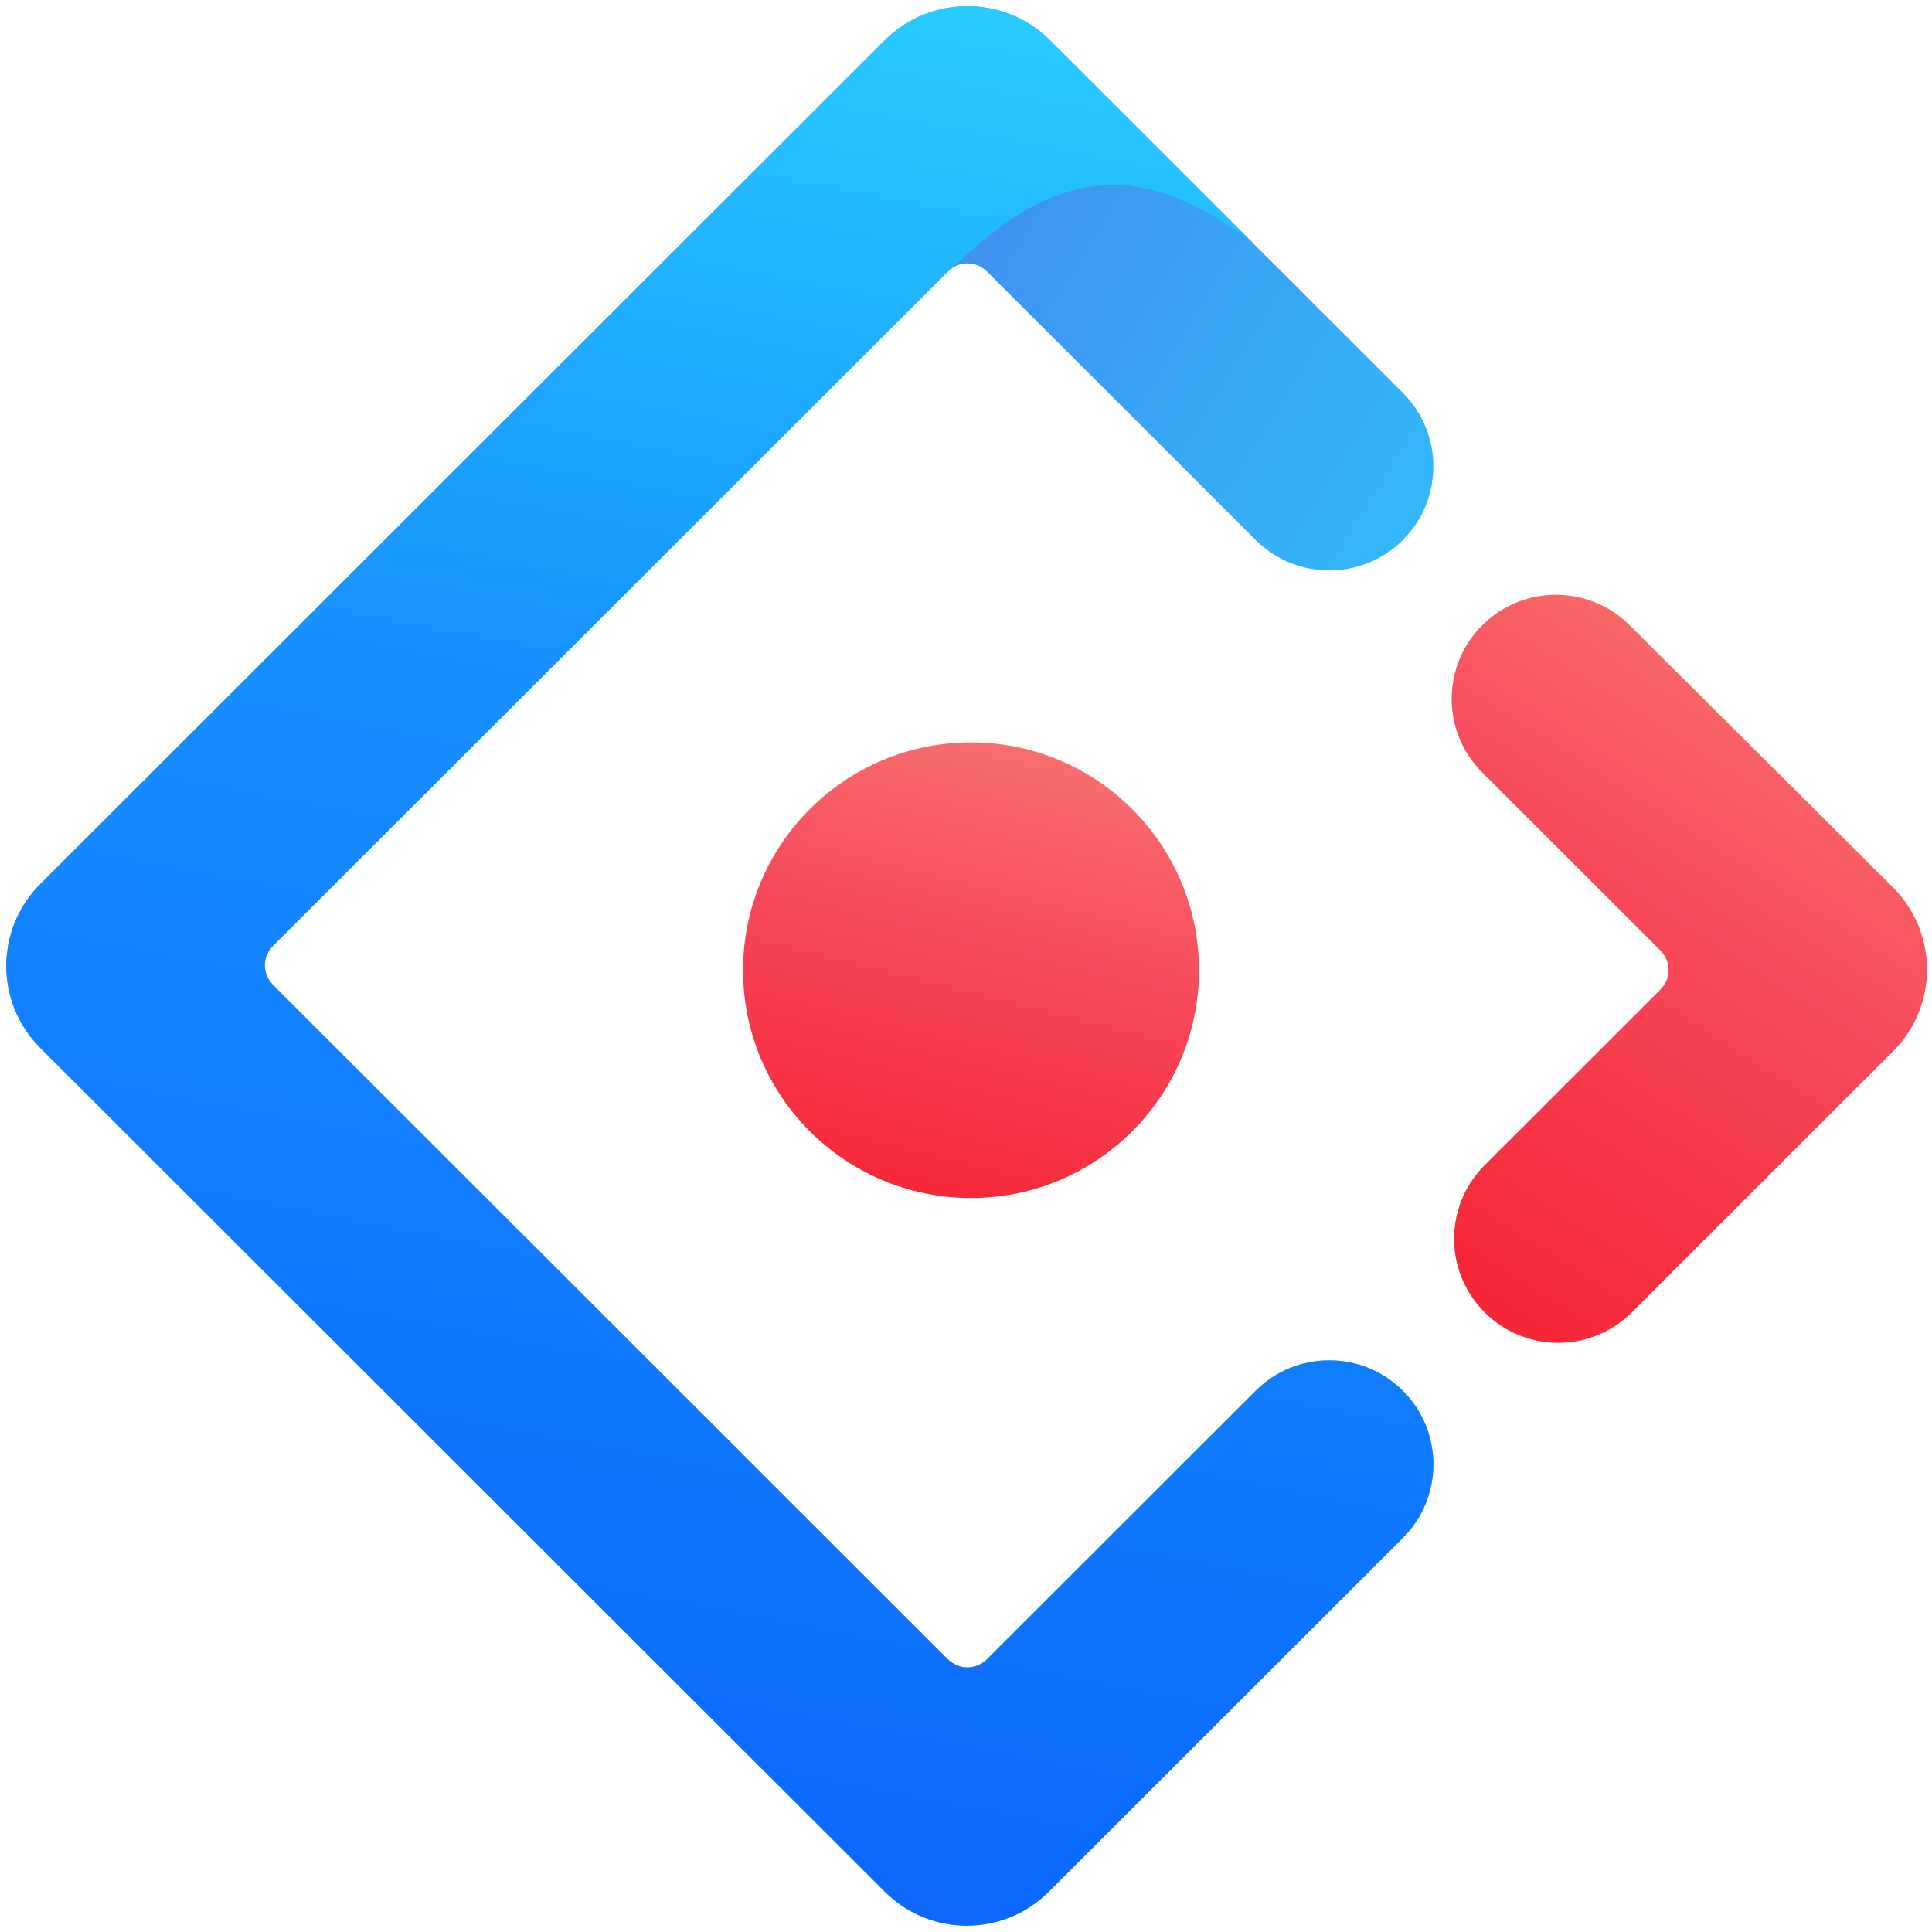
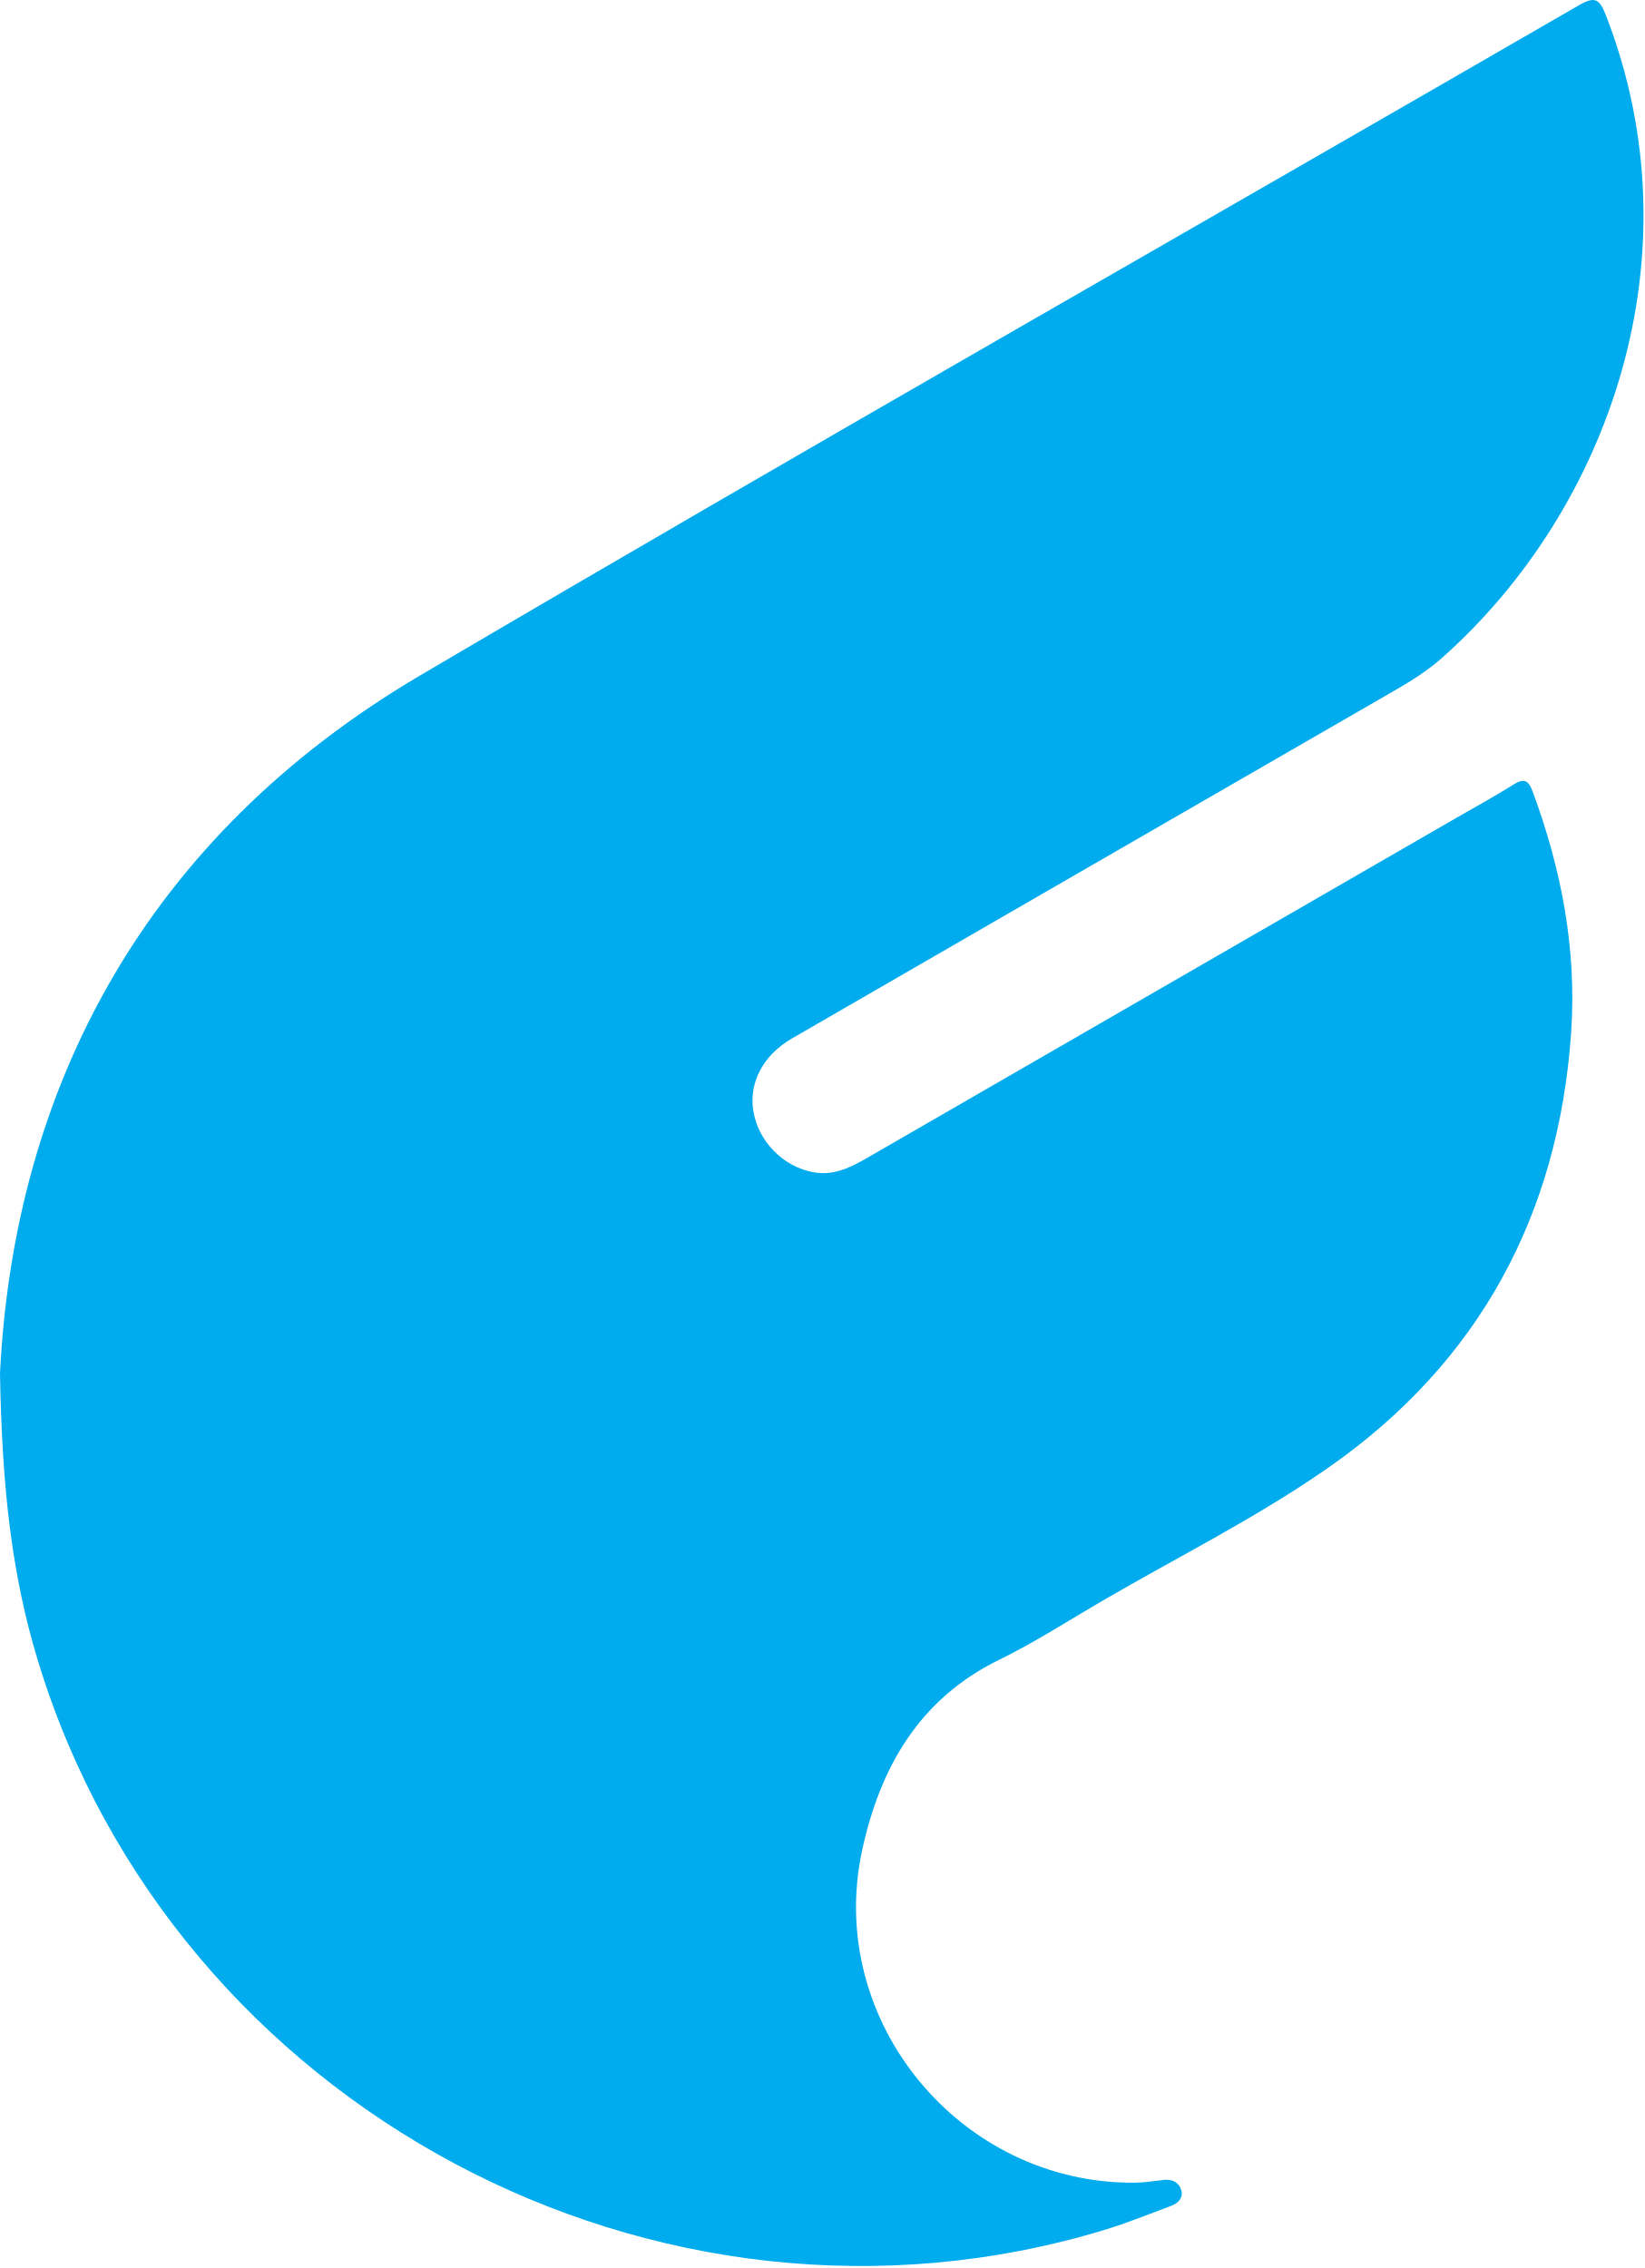
- <svg xmlns="http://www.w3.org/2000/svg" width="200" height="200" version="1.1" viewBox="0 0 200 200">
-   <defs>
-     <linearGradient id="linearGradient-1" x1="62.102%" x2="108.197%" y1="0%" y2="37.864%">
-       <stop offset="0%" stop-color="#4285EB" />
-       <stop offset="100%" stop-color="#2EC7FF" />
-     </linearGradient>
-     <linearGradient id="linearGradient-2" x1="69.644%" x2="54.043%" y1="0%" y2="108.457%">
-       <stop offset="0%" stop-color="#29CDFF" />
-       <stop offset="37.86%" stop-color="#148EFF" />
-       <stop offset="100%" stop-color="#0A60FF" />
-     </linearGradient>
-     <linearGradient id="linearGradient-3" x1="69.691%" x2="16.723%" y1="-12.974%" y2="117.391%">
-       <stop offset="0%" stop-color="#FA816E" />
-       <stop offset="41.473%" stop-color="#F74A5C" />
-       <stop offset="100%" stop-color="#F51D2C" />
-     </linearGradient>
-     <linearGradient id="linearGradient-4" x1="68.128%" x2="30.44%" y1="-35.691%" y2="114.943%">
-       <stop offset="0%" stop-color="#FA8E7D" />
-       <stop offset="51.264%" stop-color="#F74A5C" />
-       <stop offset="100%" stop-color="#F51D2C" />
-     </linearGradient>
-   </defs>
-   <g id="Page-1" fill="none" fill-rule="evenodd" stroke="none" stroke-width="1">
-     <g id="logo" transform="translate(-20, -20)">
-       <g id="Group-28-Copy-5" transform="translate(20, 20)">
-         <g id="Group-27-Copy-3">
-           <g id="Group-25" fill-rule="nonzero">
-             <g id="2">
-               <path id="Shape" fill="url(#linearGradient-1)" d="M91.588,4.177 L4.18,91.513 C-0.519,96.208 -0.519,103.792 4.18,108.487 L91.588,195.823 C96.287,200.519 103.877,200.519 108.577,195.823 L145.225,159.205 C149.434,155 149.434,148.182 145.225,143.977 C141.017,139.772 134.194,139.772 129.985,143.977 L102.202,171.737 C101.032,172.906 99.257,172.906 98.088,171.737 L28.286,101.993 C27.116,100.824 27.116,99.051 28.286,97.882 L98.088,28.138 C99.257,26.969 101.032,26.969 102.202,28.138 L129.985,55.898 C134.194,60.103 141.017,60.103 145.225,55.898 C149.434,51.693 149.434,44.876 145.225,40.671 L108.581,4.056 C103.862,-0.538 96.269,-0.501 91.588,4.177 Z" />
-               <path id="Shape" fill="url(#linearGradient-2)" d="M91.588,4.177 L4.18,91.513 C-0.519,96.208 -0.519,103.792 4.18,108.487 L91.588,195.823 C96.287,200.519 103.877,200.519 108.577,195.823 L145.225,159.205 C149.434,155 149.434,148.182 145.225,143.977 C141.017,139.772 134.194,139.772 129.985,143.977 L102.202,171.737 C101.032,172.906 99.257,172.906 98.088,171.737 L28.286,101.993 C27.116,100.824 27.116,99.051 28.286,97.882 L98.088,28.138 C101,25.627 105.752,20.542 112.73,19.352 C117.916,18.469 123.585,20.414 129.739,25.189 C125.625,21.078 118.572,14.034 108.581,4.056 C103.862,-0.538 96.269,-0.501 91.588,4.177 Z" />
-             </g>
-             <path id="Shape" fill="url(#linearGradient-3)" d="M153.686,135.855 C157.894,140.06 164.717,140.06 168.926,135.855 L195.96,108.843 C200.659,104.147 200.659,96.564 195.961,91.869 L168.691,64.718 C164.472,60.518 157.647,60.524 153.436,64.732 C149.227,68.937 149.227,75.754 153.436,79.959 L171.854,98.362 C173.024,99.531 173.024,101.305 171.854,102.473 L153.686,120.627 C149.477,124.832 149.477,131.65 153.686,135.855 Z" />
-           </g>
-           <ellipse id="Combined-Shape" cx="100.519" cy="100.437" fill="url(#linearGradient-4)" rx="23.6" ry="23.581" />
-         </g>
-       </g>
-     </g>
-   </g>
+ <svg xmlns="http://www.w3.org/2000/svg" width="1813" height="2500" viewBox="0 0 256 353" preserveAspectRatio="xMidYMid">
+   <path d="M0 213.753c2.182-44.28 22.487-83.376 65.448-108.665C125.266 69.876 185.622 35.578 245.706.818c2.486-1.437 3.21-1.024 4.222 1.585 14.476 37.33.561 76.781-25.458 99.94-2.263 2.014-4.82 3.62-7.444 5.135-31.272 18.04-62.537 36.091-93.792 54.158-4.467 2.582-6.704 6.86-6.007 11.226.762 4.775 4.62 8.731 9.374 9.595 3.068.557 5.673-.695 8.211-2.16 30.664-17.696 61.326-35.395 91.987-53.093 2.916-1.684 5.88-3.29 8.724-5.087 1.641-1.038 2.346-.674 2.99 1.063 4.486 12.123 6.884 24.596 5.991 37.543-1.958 28.376-14.332 51.273-37.586 67.571-11.176 7.834-23.537 13.978-35.371 20.87-5.317 3.096-10.506 6.463-16.022 9.156-12.522 6.114-18.594 16.866-21.363 29.696-5.728 26.537 15.291 51.943 42.454 51.71 1.5-.012 2.998-.27 4.495-.435 1.334-.148 2.378.382 2.724 1.628.327 1.175-.49 2.005-1.54 2.398-3.468 1.3-6.913 2.695-10.453 3.768C102.34 368.16 27.035 327.95 5.905 258.501 1.957 245.52.31 232.194 0 213.753" fill="#00ACEE" />
</svg>
